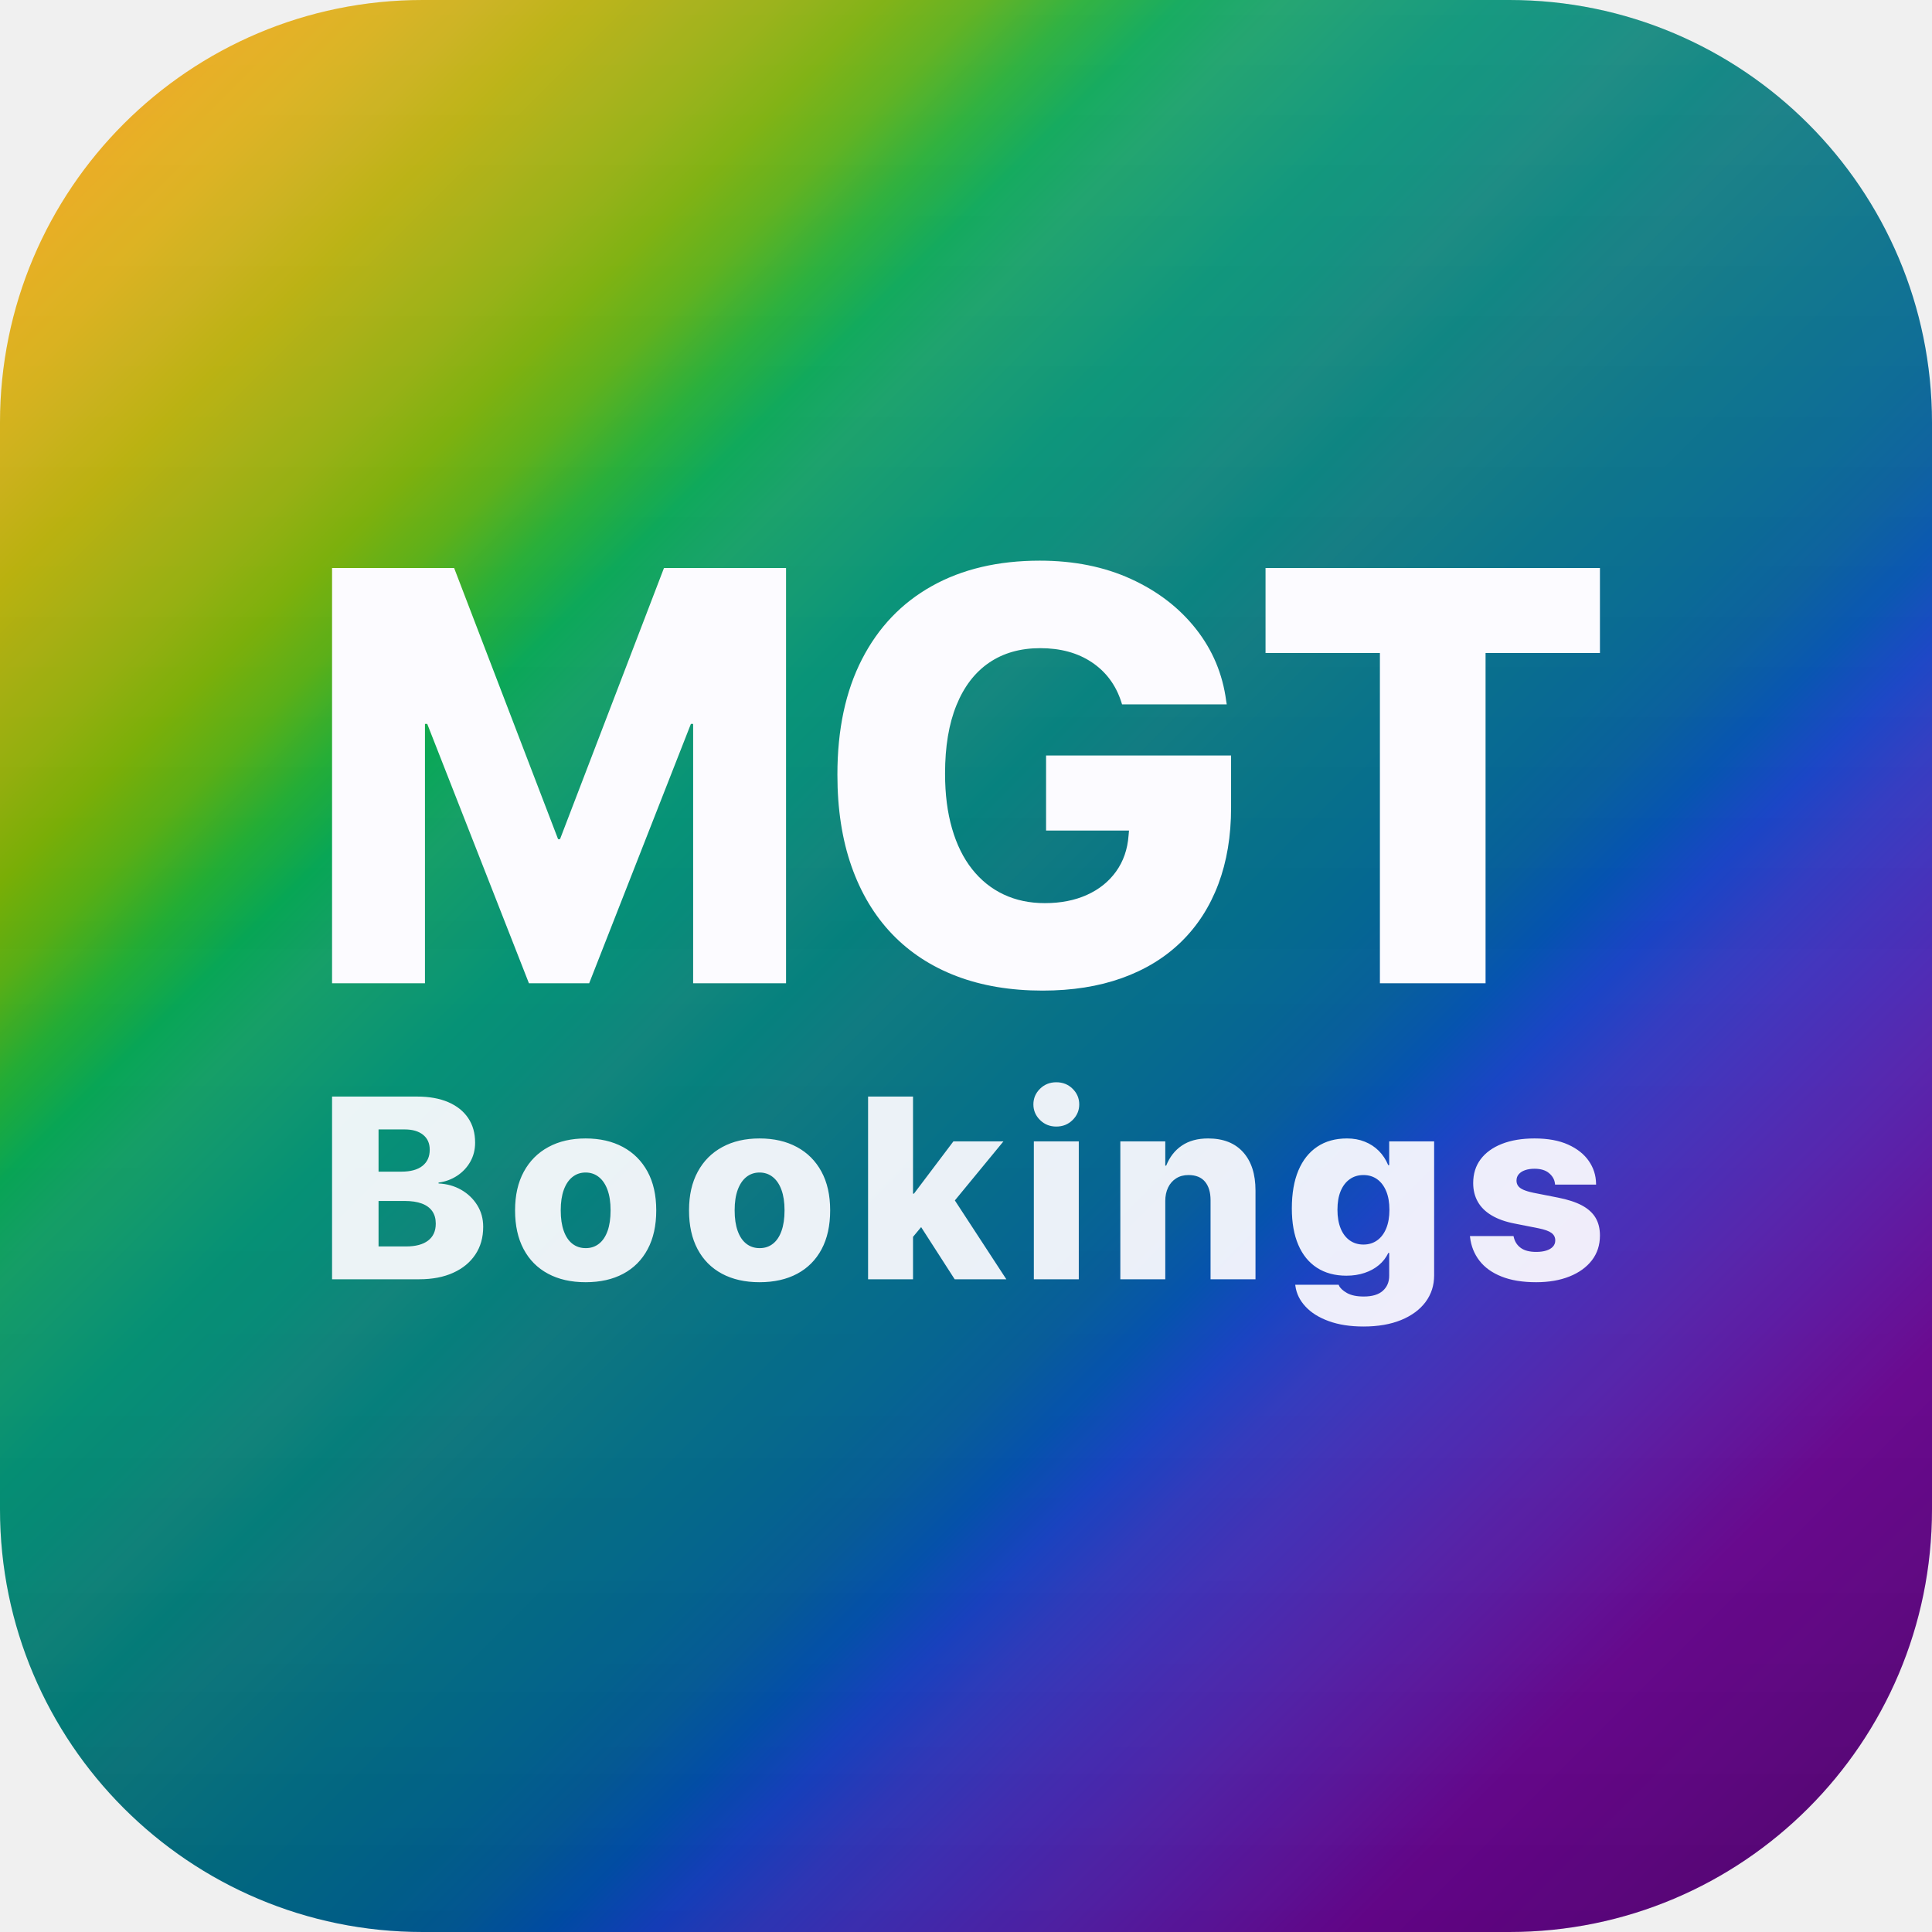
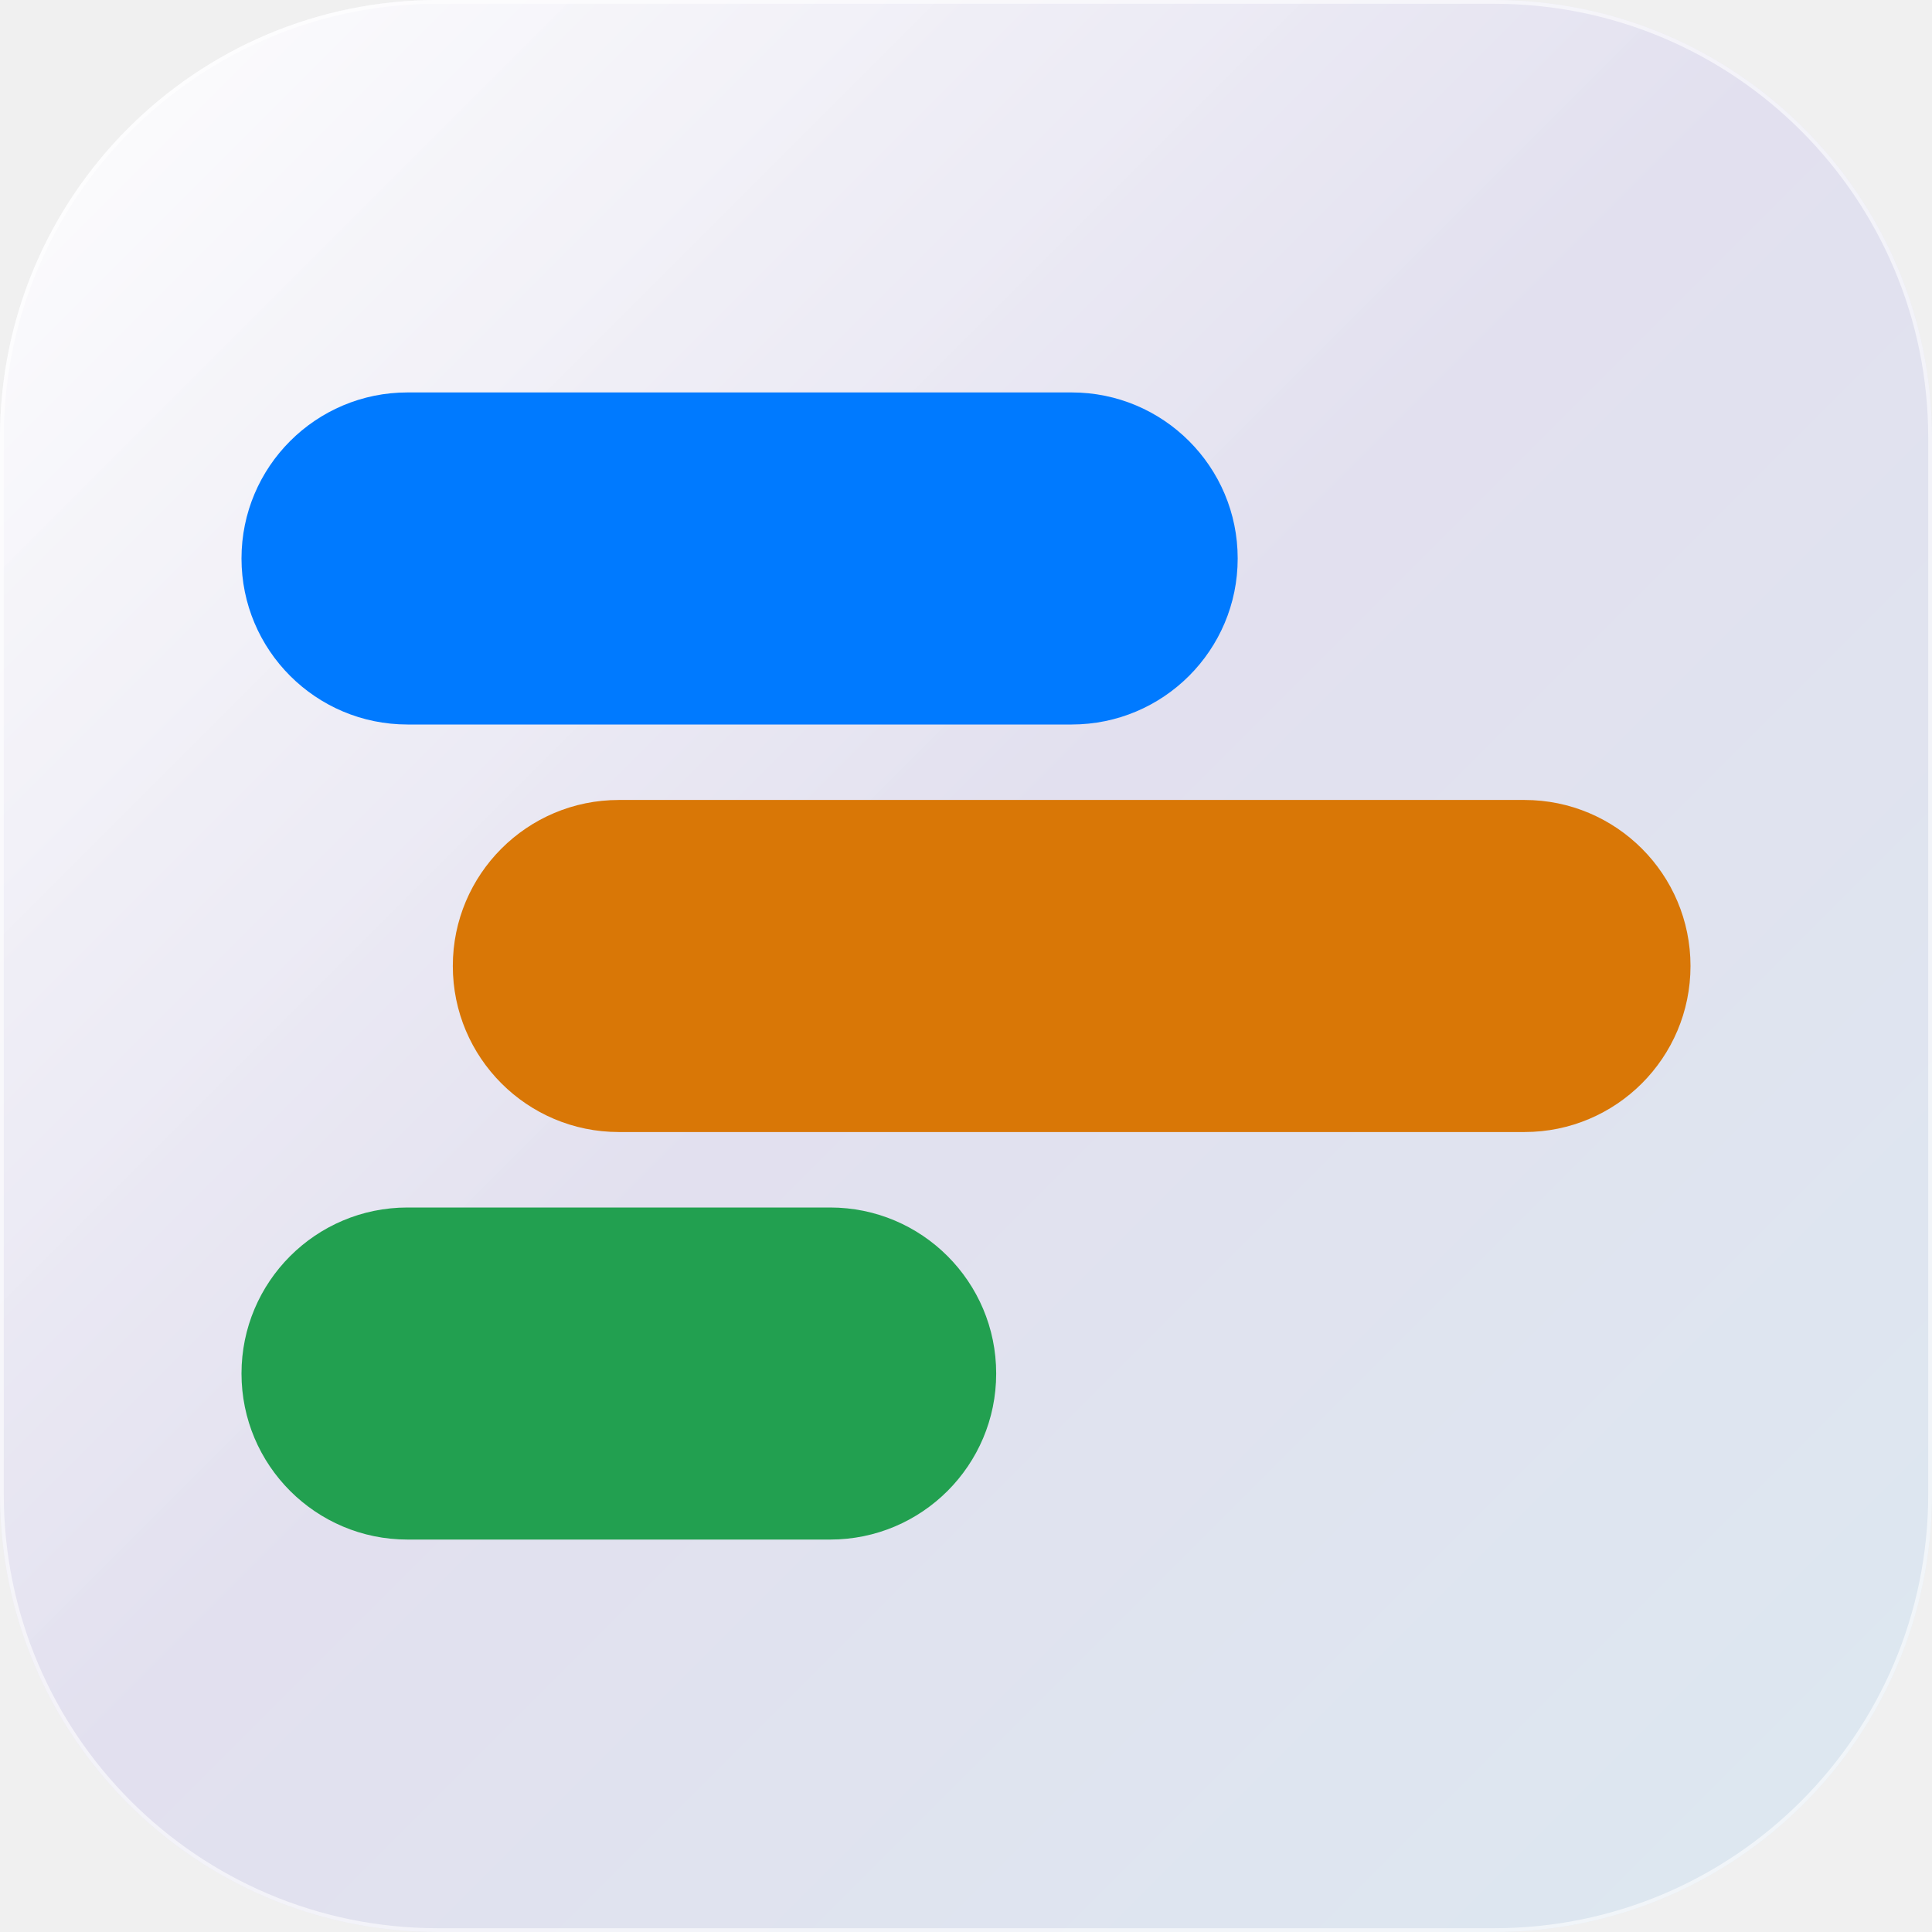
<svg xmlns="http://www.w3.org/2000/svg" width="512" height="512" viewBox="0 0 512 512">
  <defs>
-     <linearGradient id="g" x1="0" y1="0" x2="1" y2="1">
-       <stop offset="0%" stop-color="#f58f30" />
-       <stop offset="2.564%" stop-color="#f39715" />
-       <stop offset="5.128%" stop-color="#eca017" />
-       <stop offset="7.692%" stop-color="#e5a914" />
-       <stop offset="10.26%" stop-color="#d9ad12" />
-       <stop offset="12.82%" stop-color="#c8ad10" />
-       <stop offset="15.38%" stop-color="#b7ad04" />
-       <stop offset="17.95%" stop-color="#a4ac09" />
-       <stop offset="20.51%" stop-color="#90ac07" />
-       <stop offset="23.08%" stop-color="#76ac01" />
-       <stop offset="25.64%" stop-color="#54ac10" />
-       <stop offset="28.21%" stop-color="#1fab30" />
-       <stop offset="30.77%" stop-color="#02a452" />
-       <stop offset="33.33%" stop-color="#109d64" />
-       <stop offset="35.9%" stop-color="#0a966d" />
-       <stop offset="38.46%" stop-color="#009073" />
-       <stop offset="41.03%" stop-color="#028a77" />
-       <stop offset="43.59%" stop-color="#0c837a" />
-       <stop offset="46.15%" stop-color="#007e7b" />
-       <stop offset="48.72%" stop-color="#0a787e" />
-       <stop offset="51.28%" stop-color="#057382" />
-       <stop offset="53.85%" stop-color="#016e86" />
-       <stop offset="56.41%" stop-color="#00698b" />
-       <stop offset="58.97%" stop-color="#006391" />
-       <stop offset="61.54%" stop-color="#025b9a" />
-       <stop offset="64.1%" stop-color="#0050ae" />
-       <stop offset="66.67%" stop-color="#1541c4" />
-       <stop offset="69.23%" stop-color="#2f39c0" />
-       <stop offset="71.79%" stop-color="#3f31bb" />
-       <stop offset="74.36%" stop-color="#4a29b5" />
-       <stop offset="76.92%" stop-color="#5422ad" />
-       <stop offset="79.49%" stop-color="#5b19a5" />
-       <stop offset="82.05%" stop-color="#62109b" />
-       <stop offset="84.62%" stop-color="#680590" />
-       <stop offset="87.18%" stop-color="#65048a" />
-       <stop offset="89.74%" stop-color="#610585" />
-       <stop offset="92.31%" stop-color="#5d057f" />
-       <stop offset="94.87%" stop-color="#59067a" />
-       <stop offset="97.44%" stop-color="#550675" />
-       <stop offset="100%" stop-color="#510770" />
-     </linearGradient>
-     <linearGradient id="s" x1="0" y1="0" x2="0" y2="1">
-       <stop offset="0%" stop-color="#ffffff" stop-opacity="0.09" />
-       <stop offset="46%" stop-color="#ffffff" stop-opacity="0.02" />
-       <stop offset="100%" stop-color="#000000" stop-opacity="0.07" />
+     <linearGradient id="tile" x1="0" y1="0" x2="1" y2="1">
+       <stop offset="0" stop-color="#ffffff" stop-opacity="0.98" />
+       <stop offset="0.48" stop-color="#e2e0ef" />
+       <stop offset="1" stop-color="#dce8f0" />
    </linearGradient>
  </defs>
-   <rect width="512" height="512" rx="112" fill="url(#g)" />
-   <rect width="512" height="512" rx="112" fill="url(#s)" />
-   <path d="M88.00 260.57V150.53H120.35L147.90 222.39H148.41L175.96 150.53H208.31V260.57H183.69V191.85H170.71L198.10 153.58L156.14 260.57H140.17L98.22 153.58L125.60 191.85H112.62V260.57Z M276.31 262.52Q263.56 262.52 253.50 258.69Q243.44 254.86 236.40 247.52Q229.37 240.17 225.64 229.54Q221.92 218.92 221.92 205.33V205.25Q221.92 187.38 228.43 174.71Q234.94 162.03 246.96 155.31Q258.99 148.58 275.55 148.58Q289.08 148.58 299.69 153.42Q310.30 158.26 316.93 166.66Q323.55 175.05 324.95 185.75L325.10 186.67H297.36L297.11 185.89Q294.93 179.25 289.34 175.51Q283.75 171.77 275.66 171.77Q267.77 171.77 262.12 175.62Q256.48 179.47 253.47 186.89Q250.45 194.31 250.45 204.96V205.04Q250.45 213.19 252.30 219.56Q254.14 225.94 257.62 230.34Q261.10 234.74 265.97 237.04Q270.84 239.34 276.89 239.34Q283.20 239.34 288.04 237.16Q292.87 234.99 295.77 230.96Q298.67 226.92 299.08 221.44L299.20 220.10H277.22V200.21H326.25V214.05Q326.25 225.30 322.88 234.28Q319.51 243.25 313.05 249.57Q306.59 255.88 297.32 259.20Q288.05 262.52 276.31 262.52Z M365.69 260.57V173.06H335.38V150.53H424.00V173.06H393.69V260.57Z" fill="#fcfbff" />
-   <path d="M94.16 339.02V330.32H107.62Q111.41 330.32 113.45 328.77Q115.48 327.22 115.48 324.30V324.23Q115.48 322.31 114.55 320.97Q113.61 319.63 111.78 318.95Q109.96 318.27 107.25 318.27H94.16V310.50H106.34Q110.04 310.50 111.96 308.97Q113.88 307.44 113.88 304.72V304.66Q113.88 302.15 112.12 300.73Q110.35 299.31 107.24 299.31H94.16V290.60H110.52Q115.33 290.60 118.77 292.07Q122.21 293.55 124.06 296.28Q125.91 299.01 125.91 302.79V302.85Q125.91 305.60 124.64 307.86Q123.37 310.11 121.17 311.57Q118.97 313.03 116.22 313.40V313.63Q119.53 313.78 122.22 315.31Q124.90 316.85 126.47 319.38Q128.05 321.91 128.05 325.08V325.15Q128.05 329.36 125.97 332.47Q123.89 335.59 120.10 337.30Q116.32 339.02 111.12 339.02ZM88.00 339.02V290.60H100.32V339.02Z M155.20 339.80Q149.41 339.80 145.22 337.54Q141.02 335.29 138.76 331.03Q136.50 326.78 136.50 320.78V320.71Q136.50 314.78 138.81 310.52Q141.13 306.25 145.32 303.98Q149.51 301.70 155.19 301.70Q160.89 301.70 165.09 303.97Q169.28 306.23 171.60 310.48Q173.91 314.73 173.91 320.71V320.78Q173.91 326.81 171.63 331.06Q169.36 335.32 165.17 337.56Q160.98 339.80 155.20 339.80ZM155.23 330.77Q157.26 330.77 158.74 329.60Q160.22 328.44 161.02 326.20Q161.81 323.97 161.81 320.78V320.71Q161.81 317.54 160.99 315.31Q160.17 313.08 158.68 311.91Q157.19 310.73 155.19 310.73Q153.20 310.73 151.71 311.91Q150.22 313.09 149.41 315.32Q148.60 317.54 148.60 320.71V320.78Q148.60 323.97 149.40 326.20Q150.19 328.44 151.68 329.60Q153.17 330.77 155.23 330.77Z M201.29 339.80Q195.51 339.80 191.31 337.54Q187.12 335.29 184.86 331.03Q182.60 326.78 182.60 320.78V320.71Q182.60 314.78 184.91 310.52Q187.22 306.25 191.42 303.98Q195.61 301.70 201.28 301.70Q206.99 301.70 211.18 303.97Q215.38 306.23 217.69 310.48Q220.00 314.73 220.00 320.71V320.78Q220.00 326.81 217.73 331.06Q215.45 335.32 211.26 337.56Q207.07 339.80 201.29 339.80ZM201.32 330.77Q203.36 330.77 204.84 329.60Q206.32 328.44 207.11 326.20Q207.91 323.97 207.91 320.78V320.71Q207.91 317.54 207.09 315.31Q206.27 313.08 204.78 311.91Q203.29 310.73 201.28 310.73Q199.29 310.73 197.80 311.91Q196.32 313.09 195.50 315.32Q194.69 317.54 194.69 320.71V320.78Q194.69 323.97 195.49 326.20Q196.29 328.44 197.78 329.60Q199.27 330.77 201.32 330.77Z M230.05 339.02V290.60H241.96V339.02ZM253.00 339.02 243.05 323.55 250.47 314.18 266.69 339.02ZM240.83 329.14V316.34H242.20L252.66 302.48H265.92L249.30 322.68H246.20Z M273.98 339.02V302.48H285.89V339.02ZM279.93 298.55Q277.37 298.55 275.61 296.81Q273.86 295.07 273.86 292.68Q273.86 290.27 275.61 288.54Q277.37 286.81 279.93 286.81Q282.51 286.81 284.26 288.54Q286.01 290.27 286.01 292.68Q286.01 295.07 284.26 296.81Q282.51 298.55 279.93 298.55Z M296.90 339.02V302.48H308.81V308.91H309.05Q310.43 305.46 313.22 303.58Q316.01 301.70 320.15 301.70Q326.17 301.70 329.44 305.34Q332.72 308.98 332.72 315.50V339.02H320.81V318.06Q320.81 314.93 319.34 313.16Q317.87 311.40 314.95 311.40Q313.07 311.40 311.69 312.28Q310.31 313.15 309.56 314.70Q308.81 316.25 308.81 318.28V339.02Z M361.34 351.54Q356.07 351.54 352.16 350.12Q348.25 348.71 345.98 346.26Q343.70 343.82 343.29 340.77L343.25 340.47H354.75L354.84 340.67Q355.29 341.70 356.94 342.65Q358.60 343.59 361.41 343.59Q364.77 343.59 366.46 342.08Q368.15 340.56 368.15 338.12V332.04H367.92Q367.03 333.91 365.43 335.25Q363.82 336.60 361.64 337.33Q359.46 338.07 356.81 338.07Q352.26 338.07 349.01 335.97Q345.76 333.87 344.06 329.89Q342.35 325.91 342.35 320.27V320.23Q342.35 314.31 344.09 310.18Q345.83 306.06 349.10 303.88Q352.36 301.70 356.97 301.70Q359.56 301.70 361.69 302.56Q363.82 303.41 365.40 304.99Q366.97 306.57 367.89 308.77H368.15V302.48H380.06V338.00Q380.06 341.98 377.79 345.04Q375.51 348.09 371.31 349.82Q367.10 351.54 361.34 351.54ZM361.33 329.82Q363.41 329.82 364.96 328.71Q366.51 327.61 367.36 325.54Q368.21 323.48 368.21 320.63V320.59Q368.21 317.71 367.35 315.66Q366.49 313.60 364.95 312.50Q363.41 311.40 361.33 311.40Q359.24 311.40 357.70 312.50Q356.15 313.59 355.29 315.64Q354.44 317.68 354.44 320.57V320.60Q354.44 323.45 355.28 325.53Q356.12 327.60 357.68 328.71Q359.24 329.82 361.33 329.82Z M407.10 339.80Q401.67 339.80 397.91 338.29Q394.15 336.79 392.08 334.11Q390.00 331.43 389.58 327.87L389.55 327.57H401.10L401.16 327.85Q401.60 329.70 403.05 330.73Q404.50 331.77 407.11 331.77Q408.69 331.77 409.82 331.40Q410.94 331.04 411.55 330.36Q412.16 329.68 412.16 328.74V328.71Q412.16 327.50 411.18 326.76Q410.19 326.01 407.74 325.51L401.31 324.24Q397.73 323.54 395.30 322.09Q392.87 320.65 391.64 318.49Q390.41 316.32 390.41 313.55V313.52Q390.41 309.85 392.38 307.22Q394.36 304.58 398.02 303.14Q401.68 301.70 406.67 301.70Q411.97 301.70 415.57 303.33Q419.18 304.96 421.05 307.67Q422.92 310.37 422.97 313.65L422.98 313.93H412.11L412.08 313.65Q411.89 312.05 410.51 310.89Q409.13 309.73 406.67 309.73Q405.23 309.73 404.15 310.11Q403.07 310.49 402.48 311.19Q401.89 311.88 401.89 312.86V312.90Q401.89 313.66 402.30 314.25Q402.71 314.85 403.71 315.30Q404.72 315.75 406.45 316.11L412.89 317.38Q416.77 318.14 419.23 319.45Q421.68 320.77 422.84 322.72Q424.00 324.67 424.00 327.41V327.44Q424.00 331.21 421.87 333.99Q419.73 336.76 415.93 338.28Q412.12 339.80 407.10 339.80Z" fill="#fcfbff" fill-opacity="0.93" />
+   <rect width="512" height="512" rx="116" fill="url(#tile)" />
+   <rect x="0.5" y="0.5" width="511" height="511" rx="115.5" fill="none" stroke="#ffffff" stroke-opacity="0.6" />
+   <rect x="64" y="104" width="264" height="88" rx="44" fill="#007aff" />
+   <rect x="120" y="212" width="328" height="88" rx="44" fill="#d97706" />
+   <rect x="64" y="320" width="200" height="88" rx="44" fill="#22a050" />
</svg>
